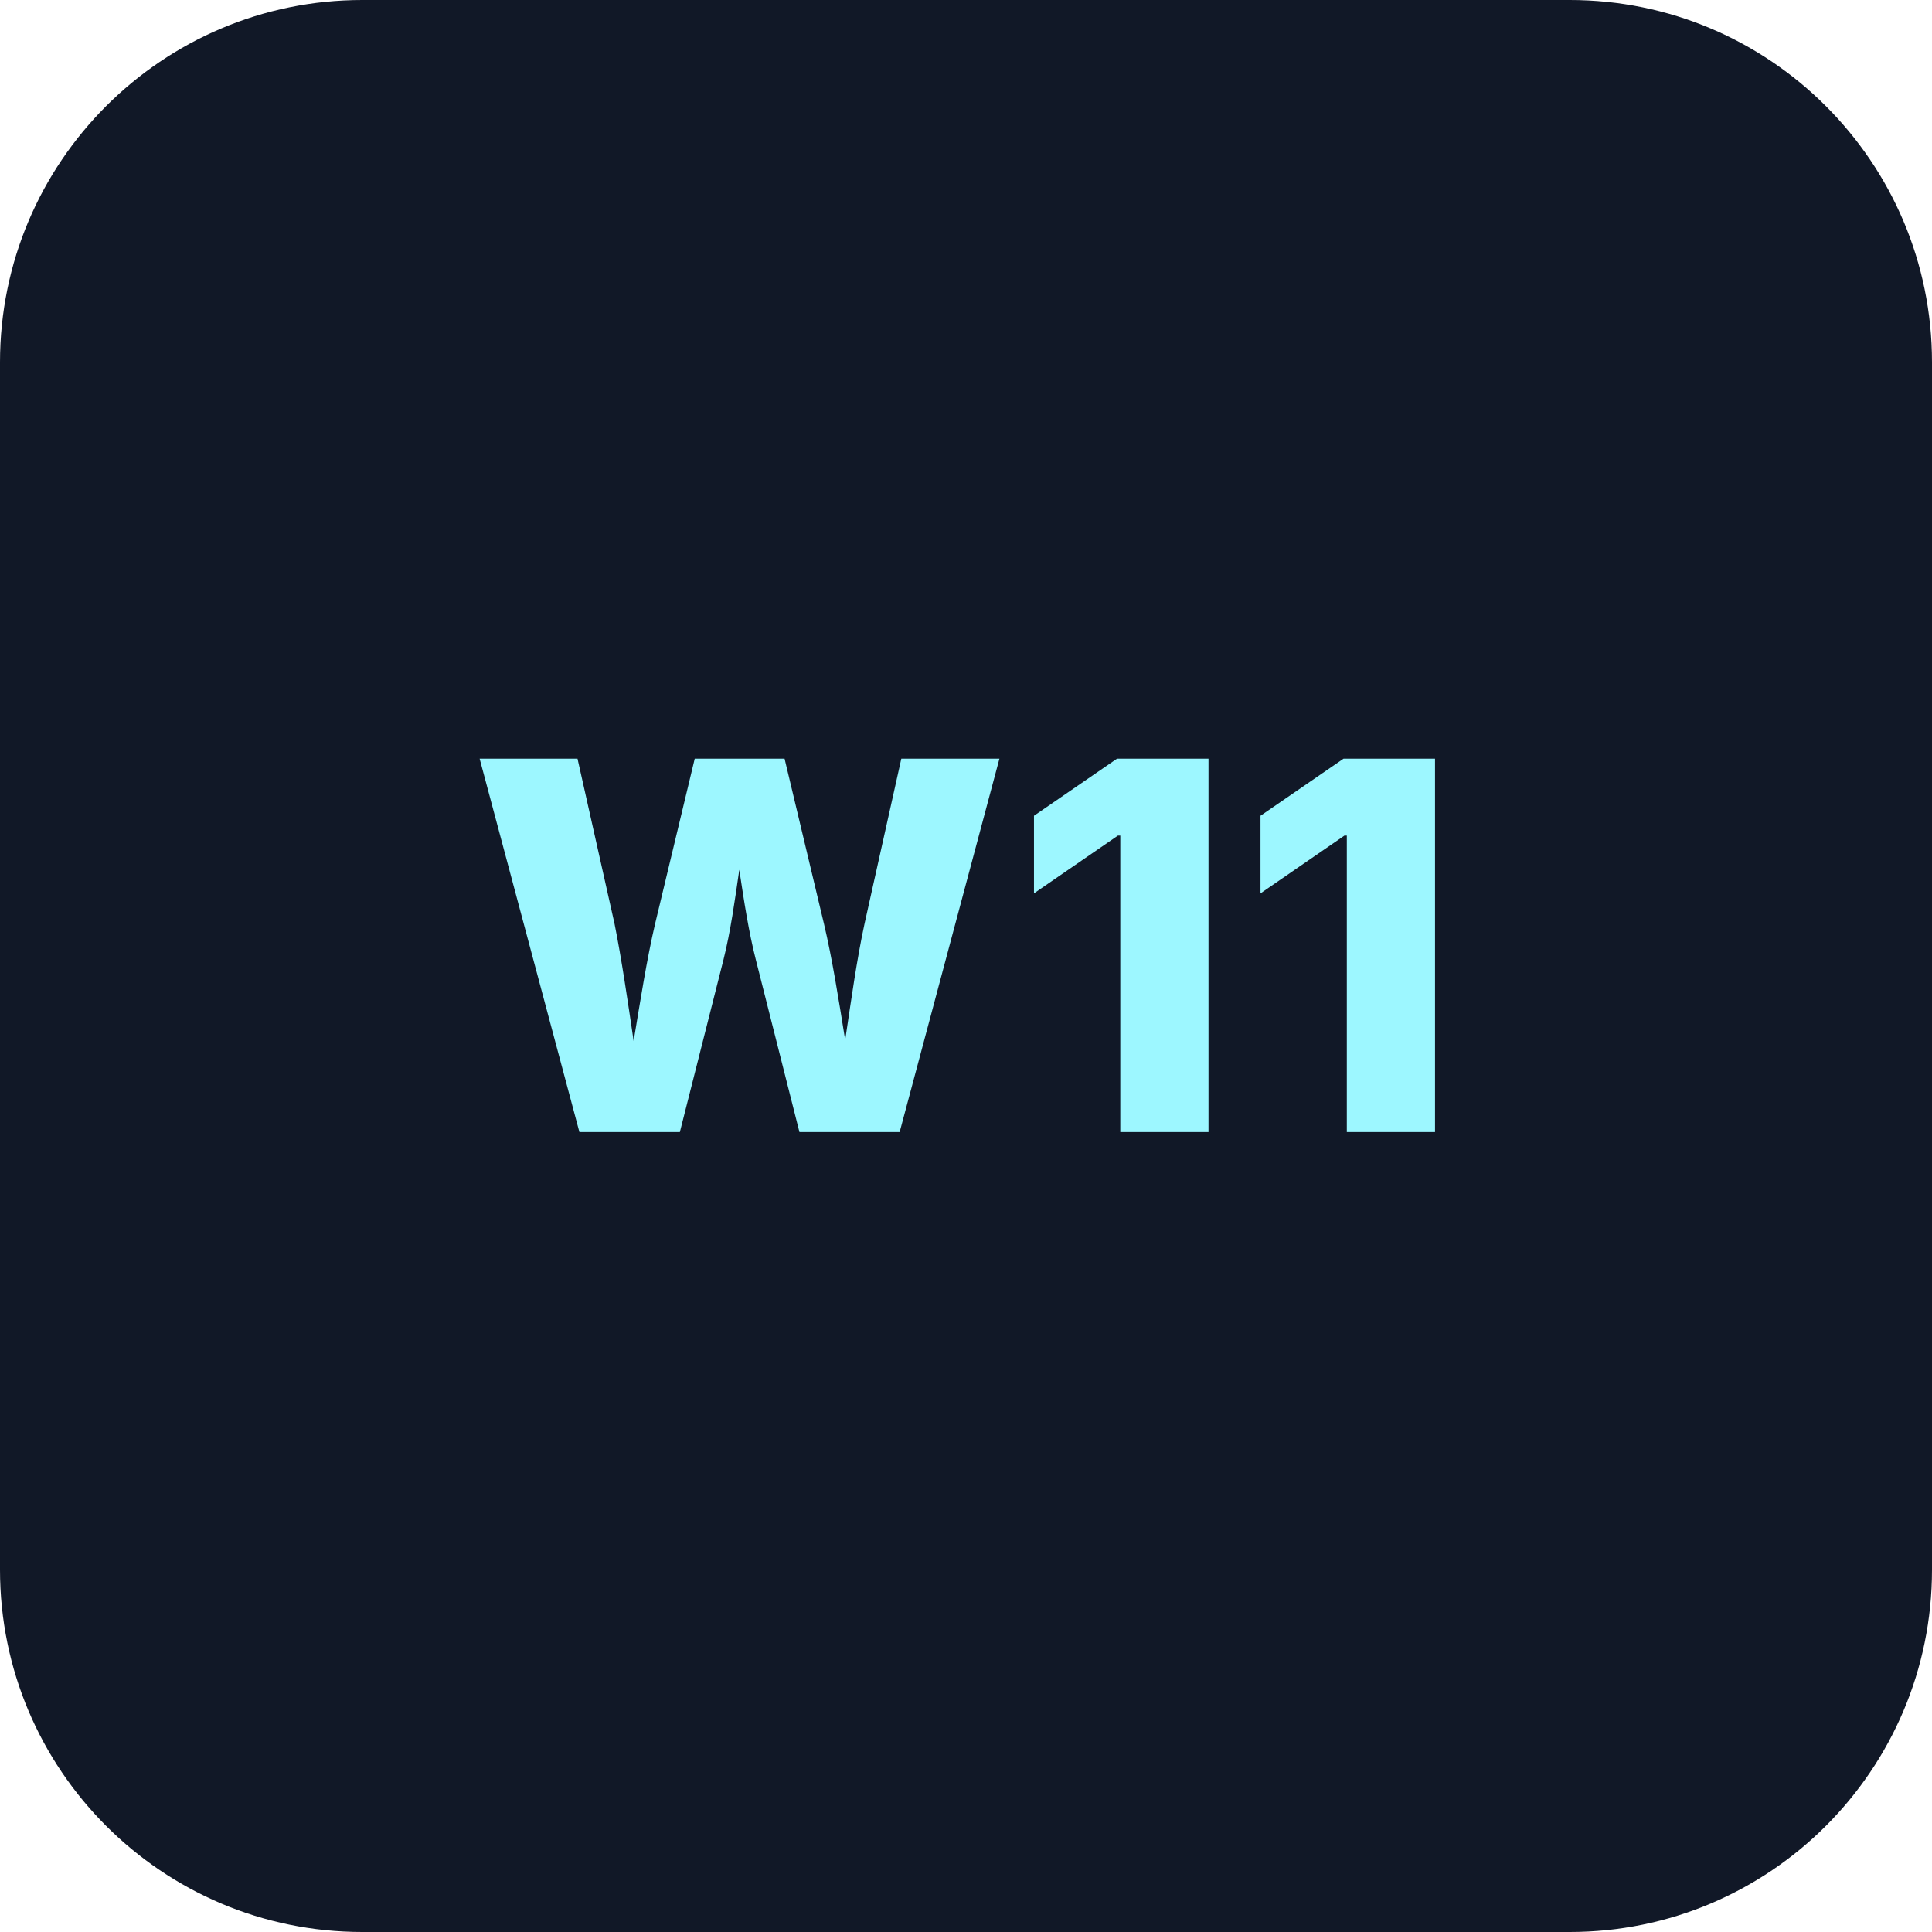
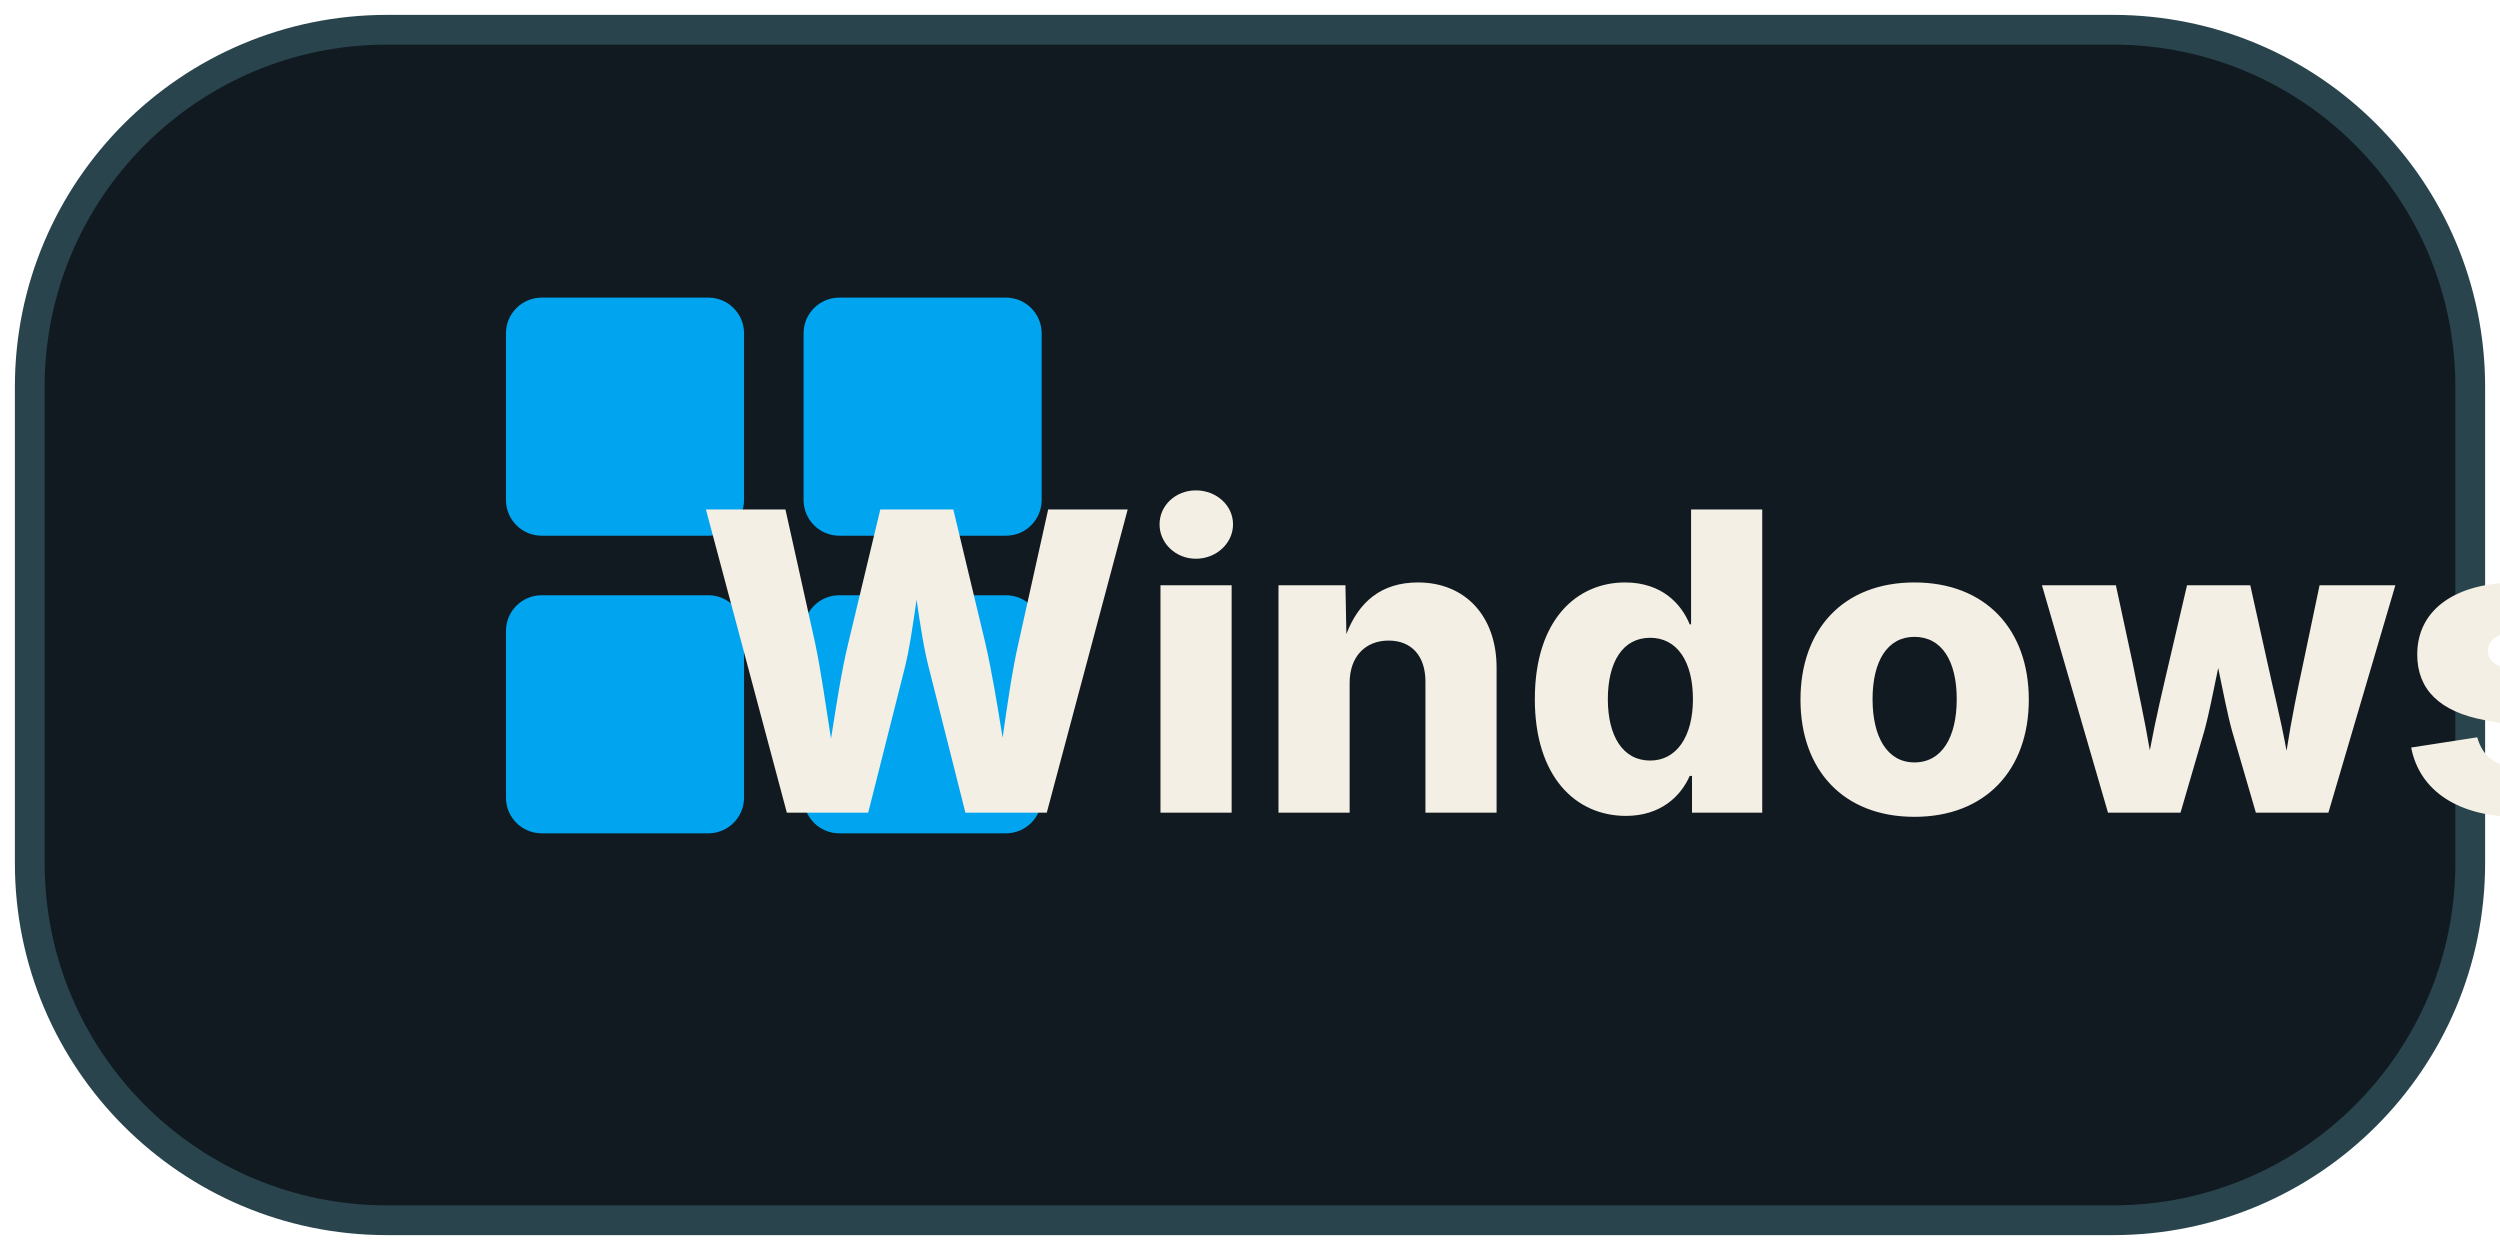
- <svg xmlns="http://www.w3.org/2000/svg" viewBox="0 0 128 128" role="img" aria-label="W11">
-   <rect width="128" height="128" rx="24" fill="#111827" />
-   <text x="64" y="75" text-anchor="middle" font-family="Inter, Arial, sans-serif" font-size="34" font-weight="800" fill="#9df7ff">W11</text>
+ <svg xmlns="http://www.w3.org/2000/svg" width="84" height="42" viewBox="0 0 84 42" role="img" aria-label="Windows 11 logo">
+   <rect x="1" y="1" width="82" height="40" rx="12" fill="#101A20" stroke="#29444D" />
+   <g transform="translate(17 10)" fill="#00A4EF">
+     <rect x="0" y="0" width="8" height="8" rx="1.2" />
+     <rect x="10" y="0" width="8" height="8" rx="1.2" />
+     <rect x="0" y="10" width="8" height="8" rx="1.2" />
+     <rect x="10" y="10" width="8" height="8" rx="1.2" />
+   </g>
+   <text x="56" y="22" text-anchor="middle" dominant-baseline="middle" fill="#F4EFE4" font-family="Inter, Arial, Helvetica, sans-serif" font-size="14" font-weight="800">Windows</text>
</svg>
